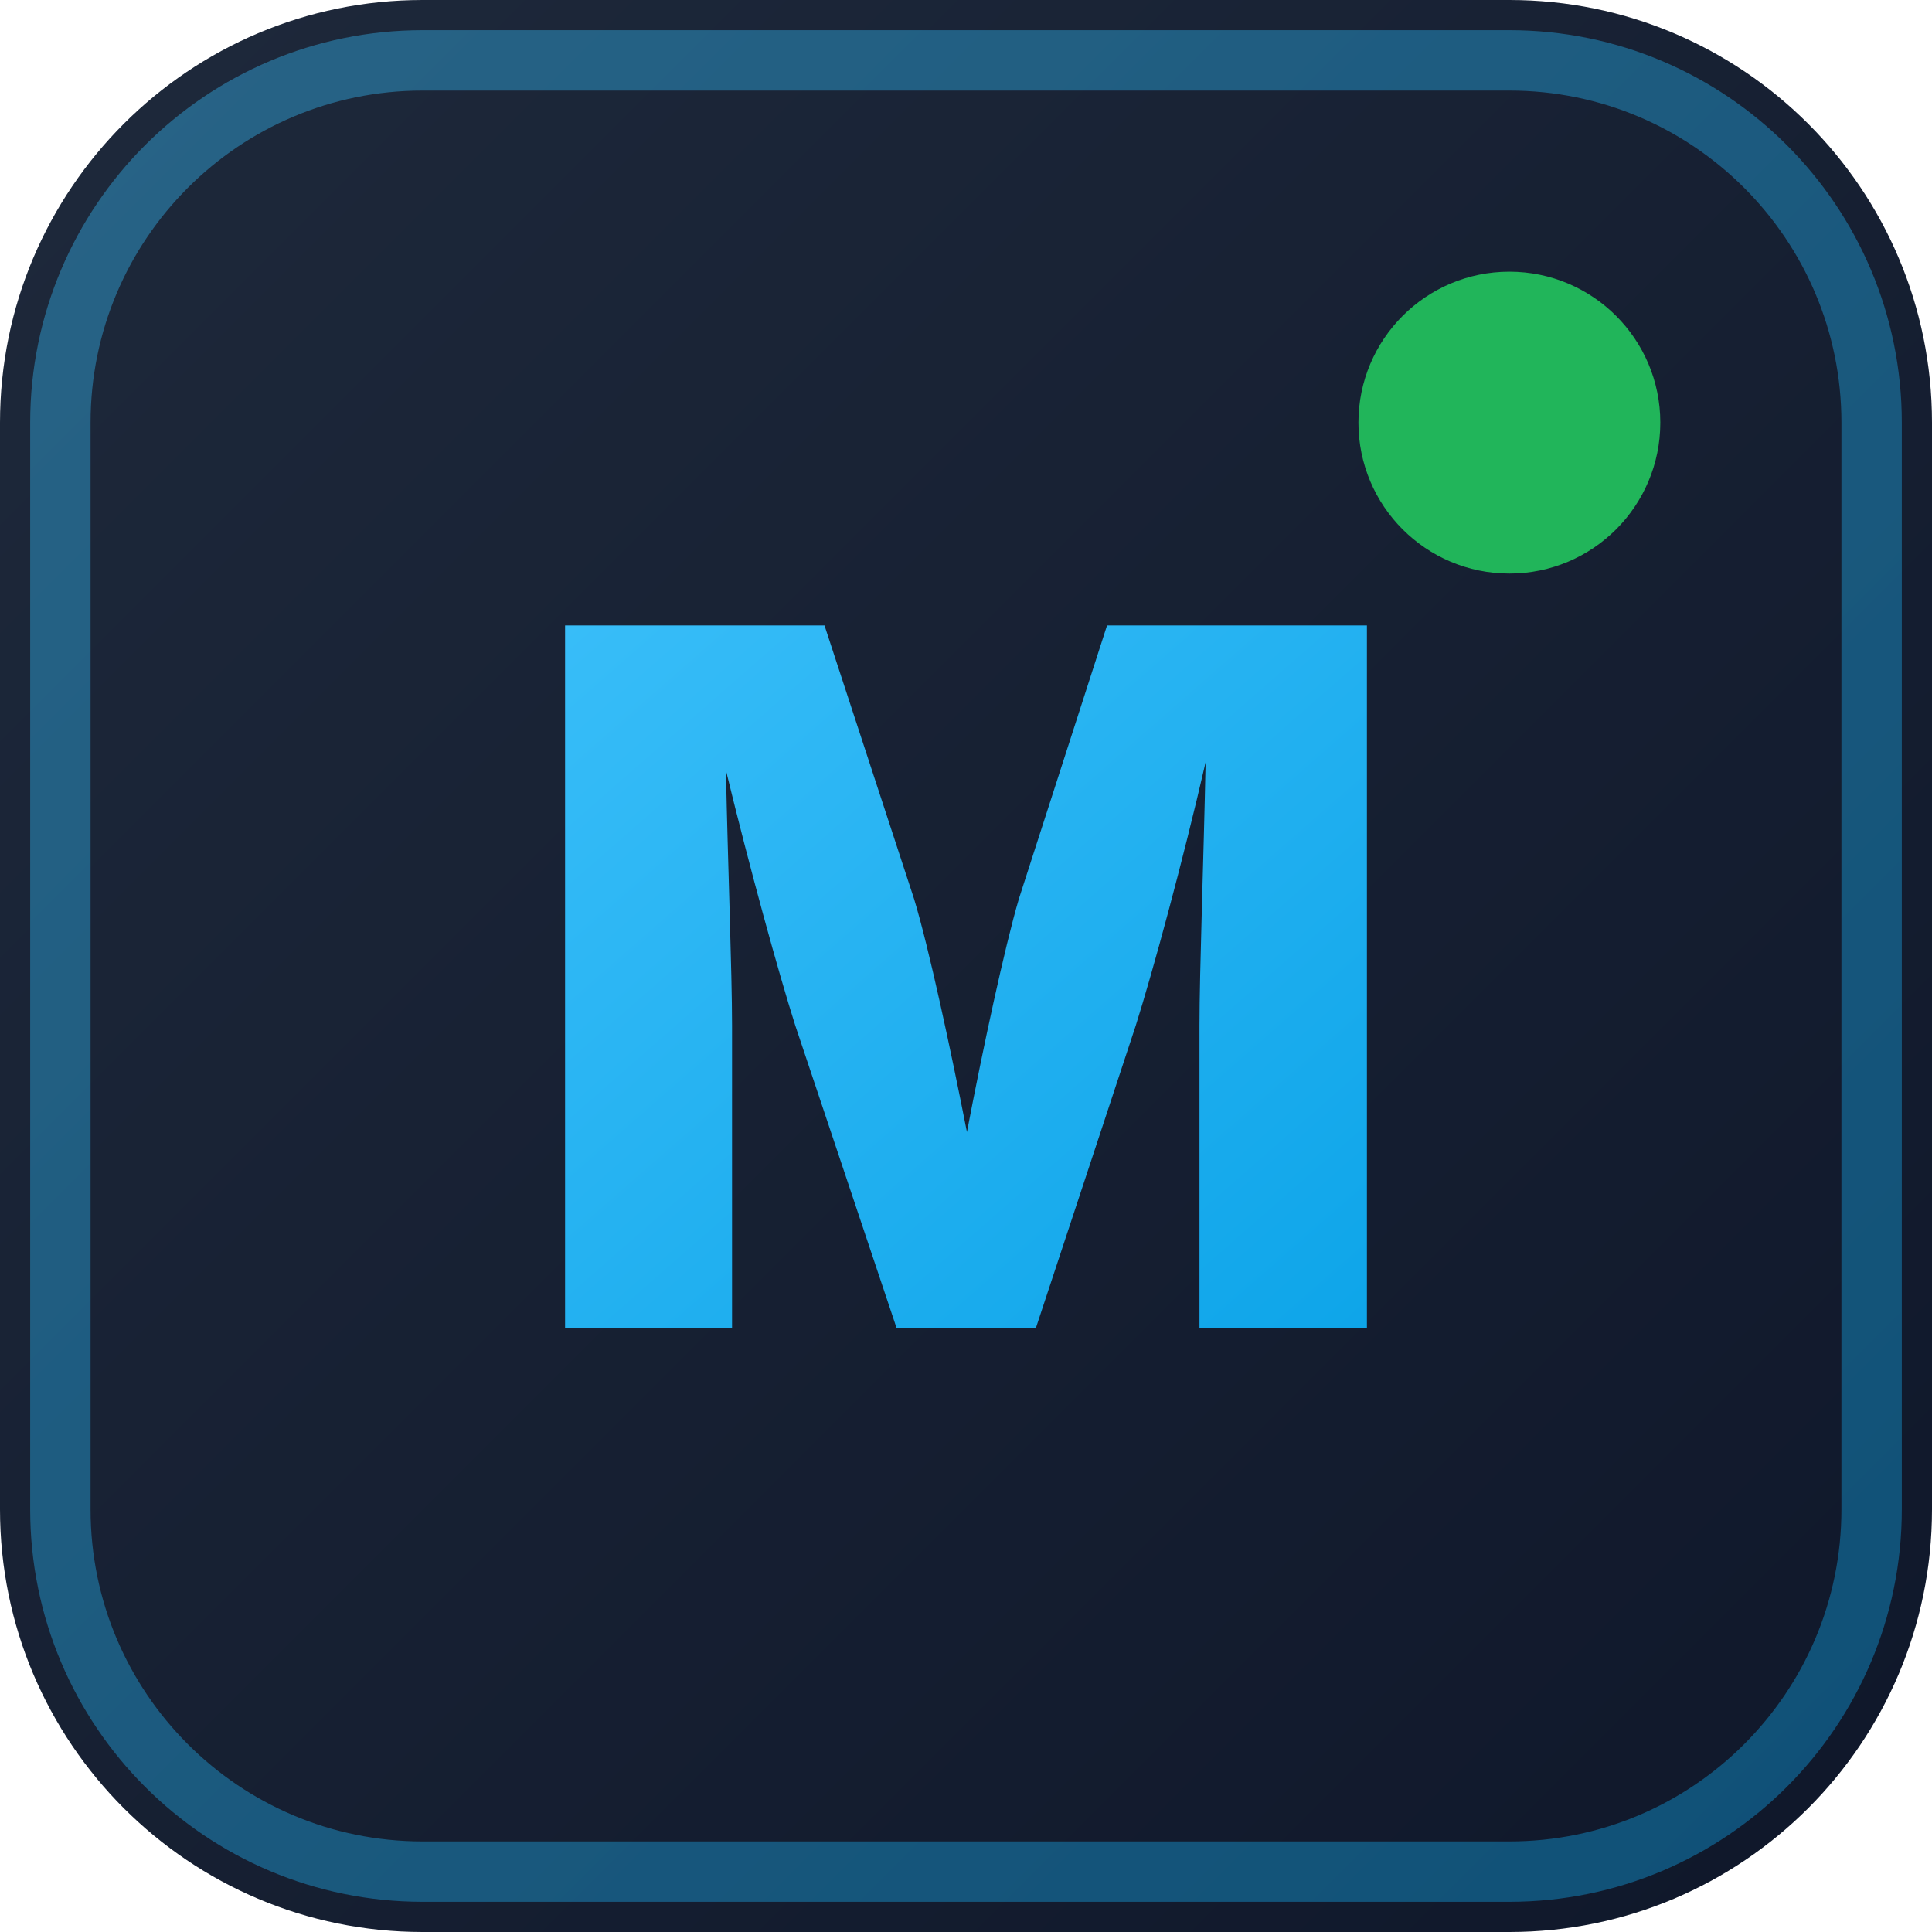
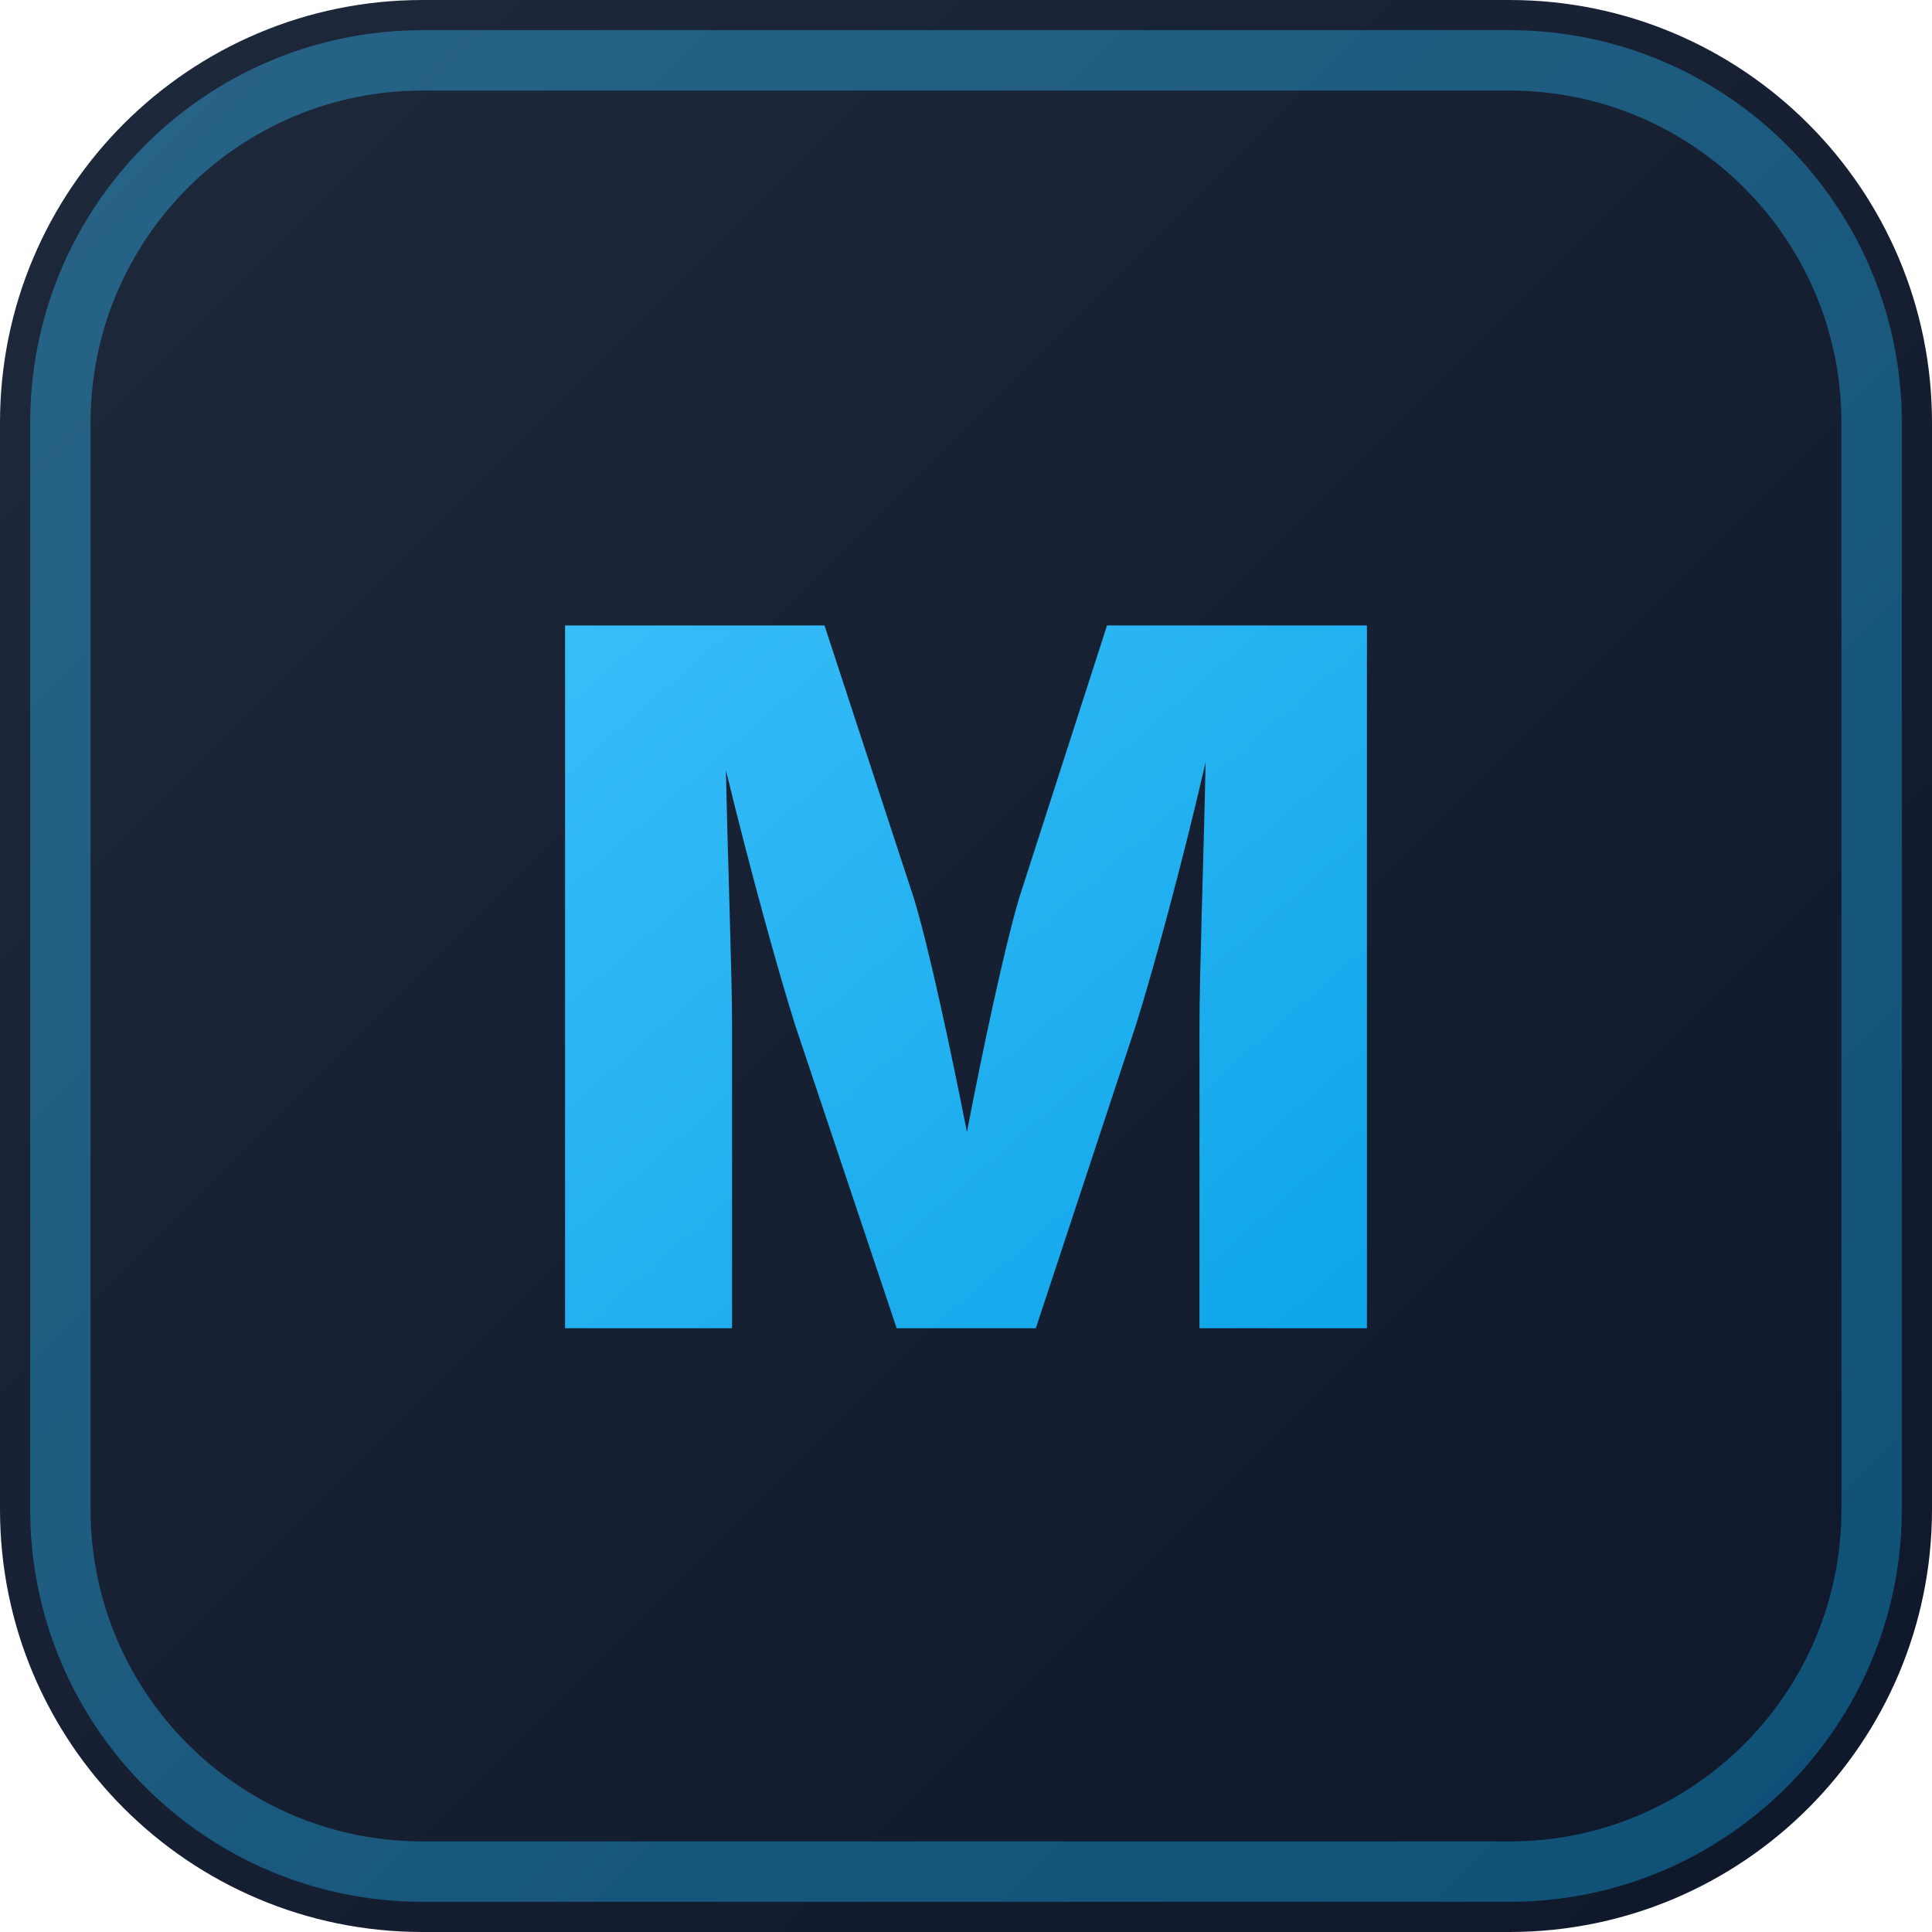
<svg xmlns="http://www.w3.org/2000/svg" viewBox="0 0 64 64">
  <defs>
    <linearGradient id="bg" x1="0%" y1="0%" x2="100%" y2="100%">
      <stop offset="0%" stop-color="#1e293b" />
      <stop offset="100%" stop-color="#0f172a" />
    </linearGradient>
    <linearGradient id="accent" x1="0%" y1="0%" x2="100%" y2="100%">
      <stop offset="0%" stop-color="#38bdf8" />
      <stop offset="100%" stop-color="#0ea5e9" />
    </linearGradient>
  </defs>
  <rect width="64" height="64" rx="14" fill="url(#bg)" />
  <rect x="2" y="2" width="60" height="60" rx="12" fill="none" stroke="url(#accent)" stroke-width="2" opacity="0.4" />
  <text x="32" y="44" text-anchor="middle" font-family="Inter,-apple-system,sans-serif" font-weight="800" font-size="32" fill="url(#accent)">M</text>
-   <circle cx="50" cy="14" r="5" fill="#22c55e" opacity="0.9" />
</svg>
